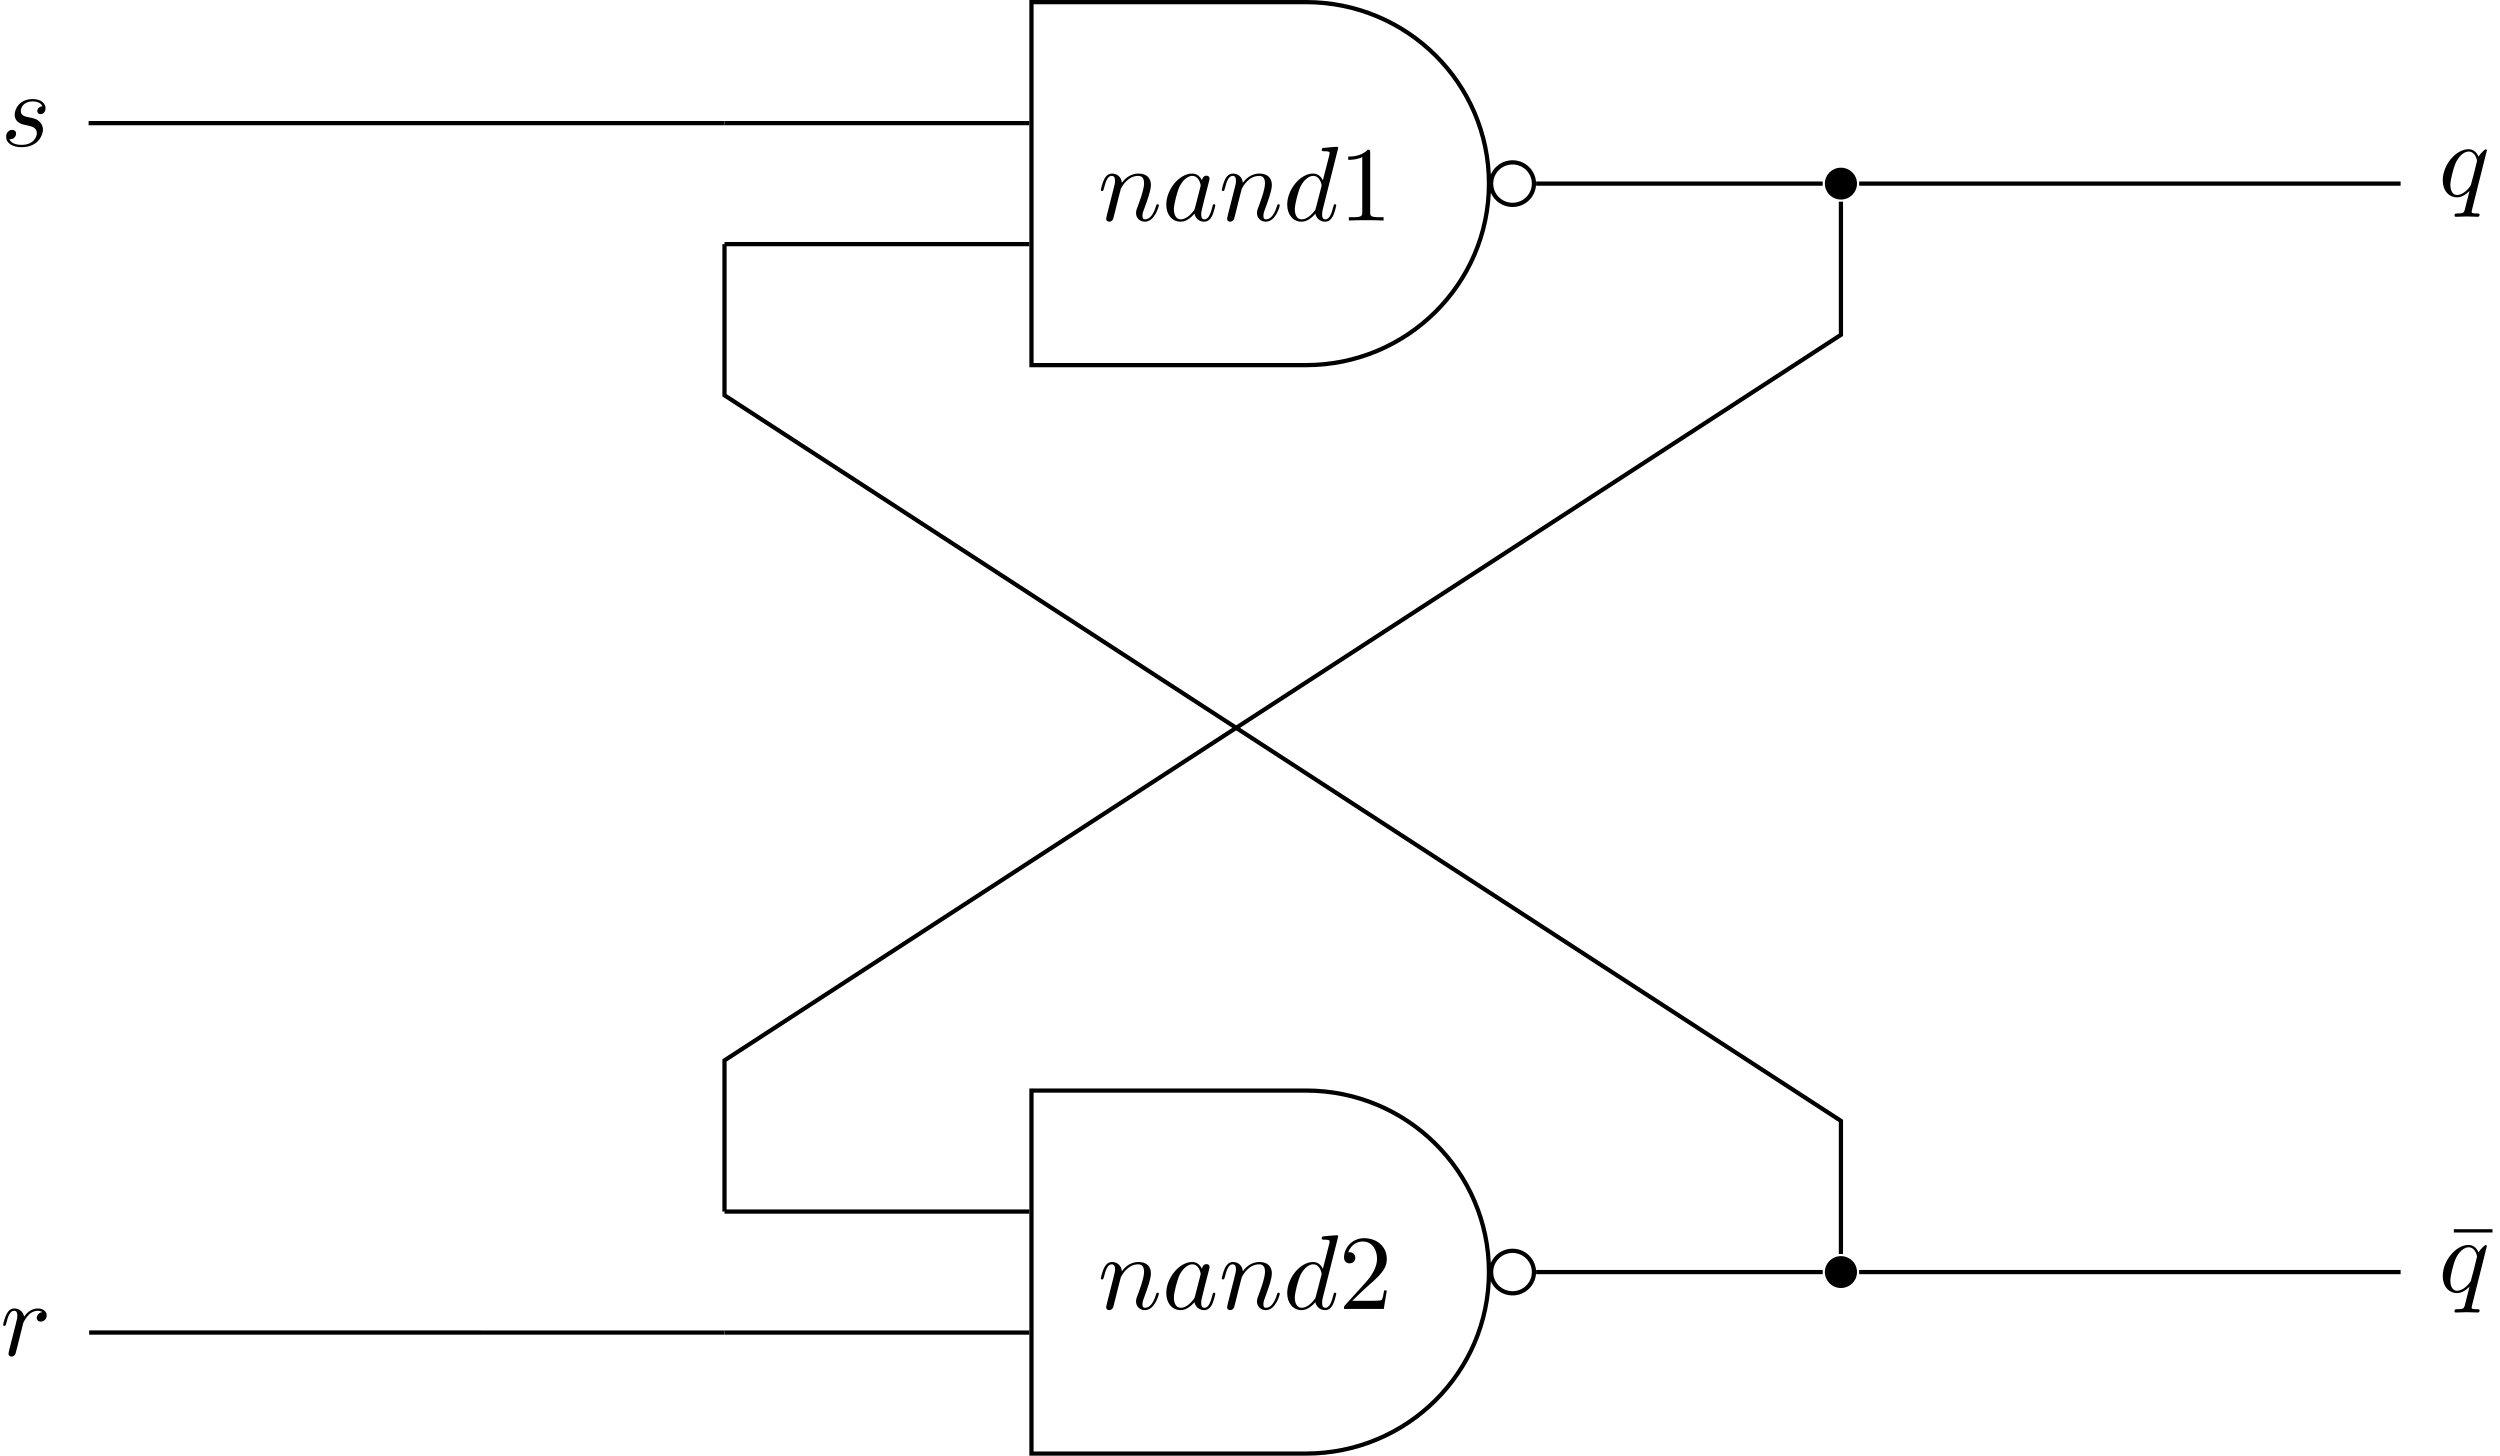
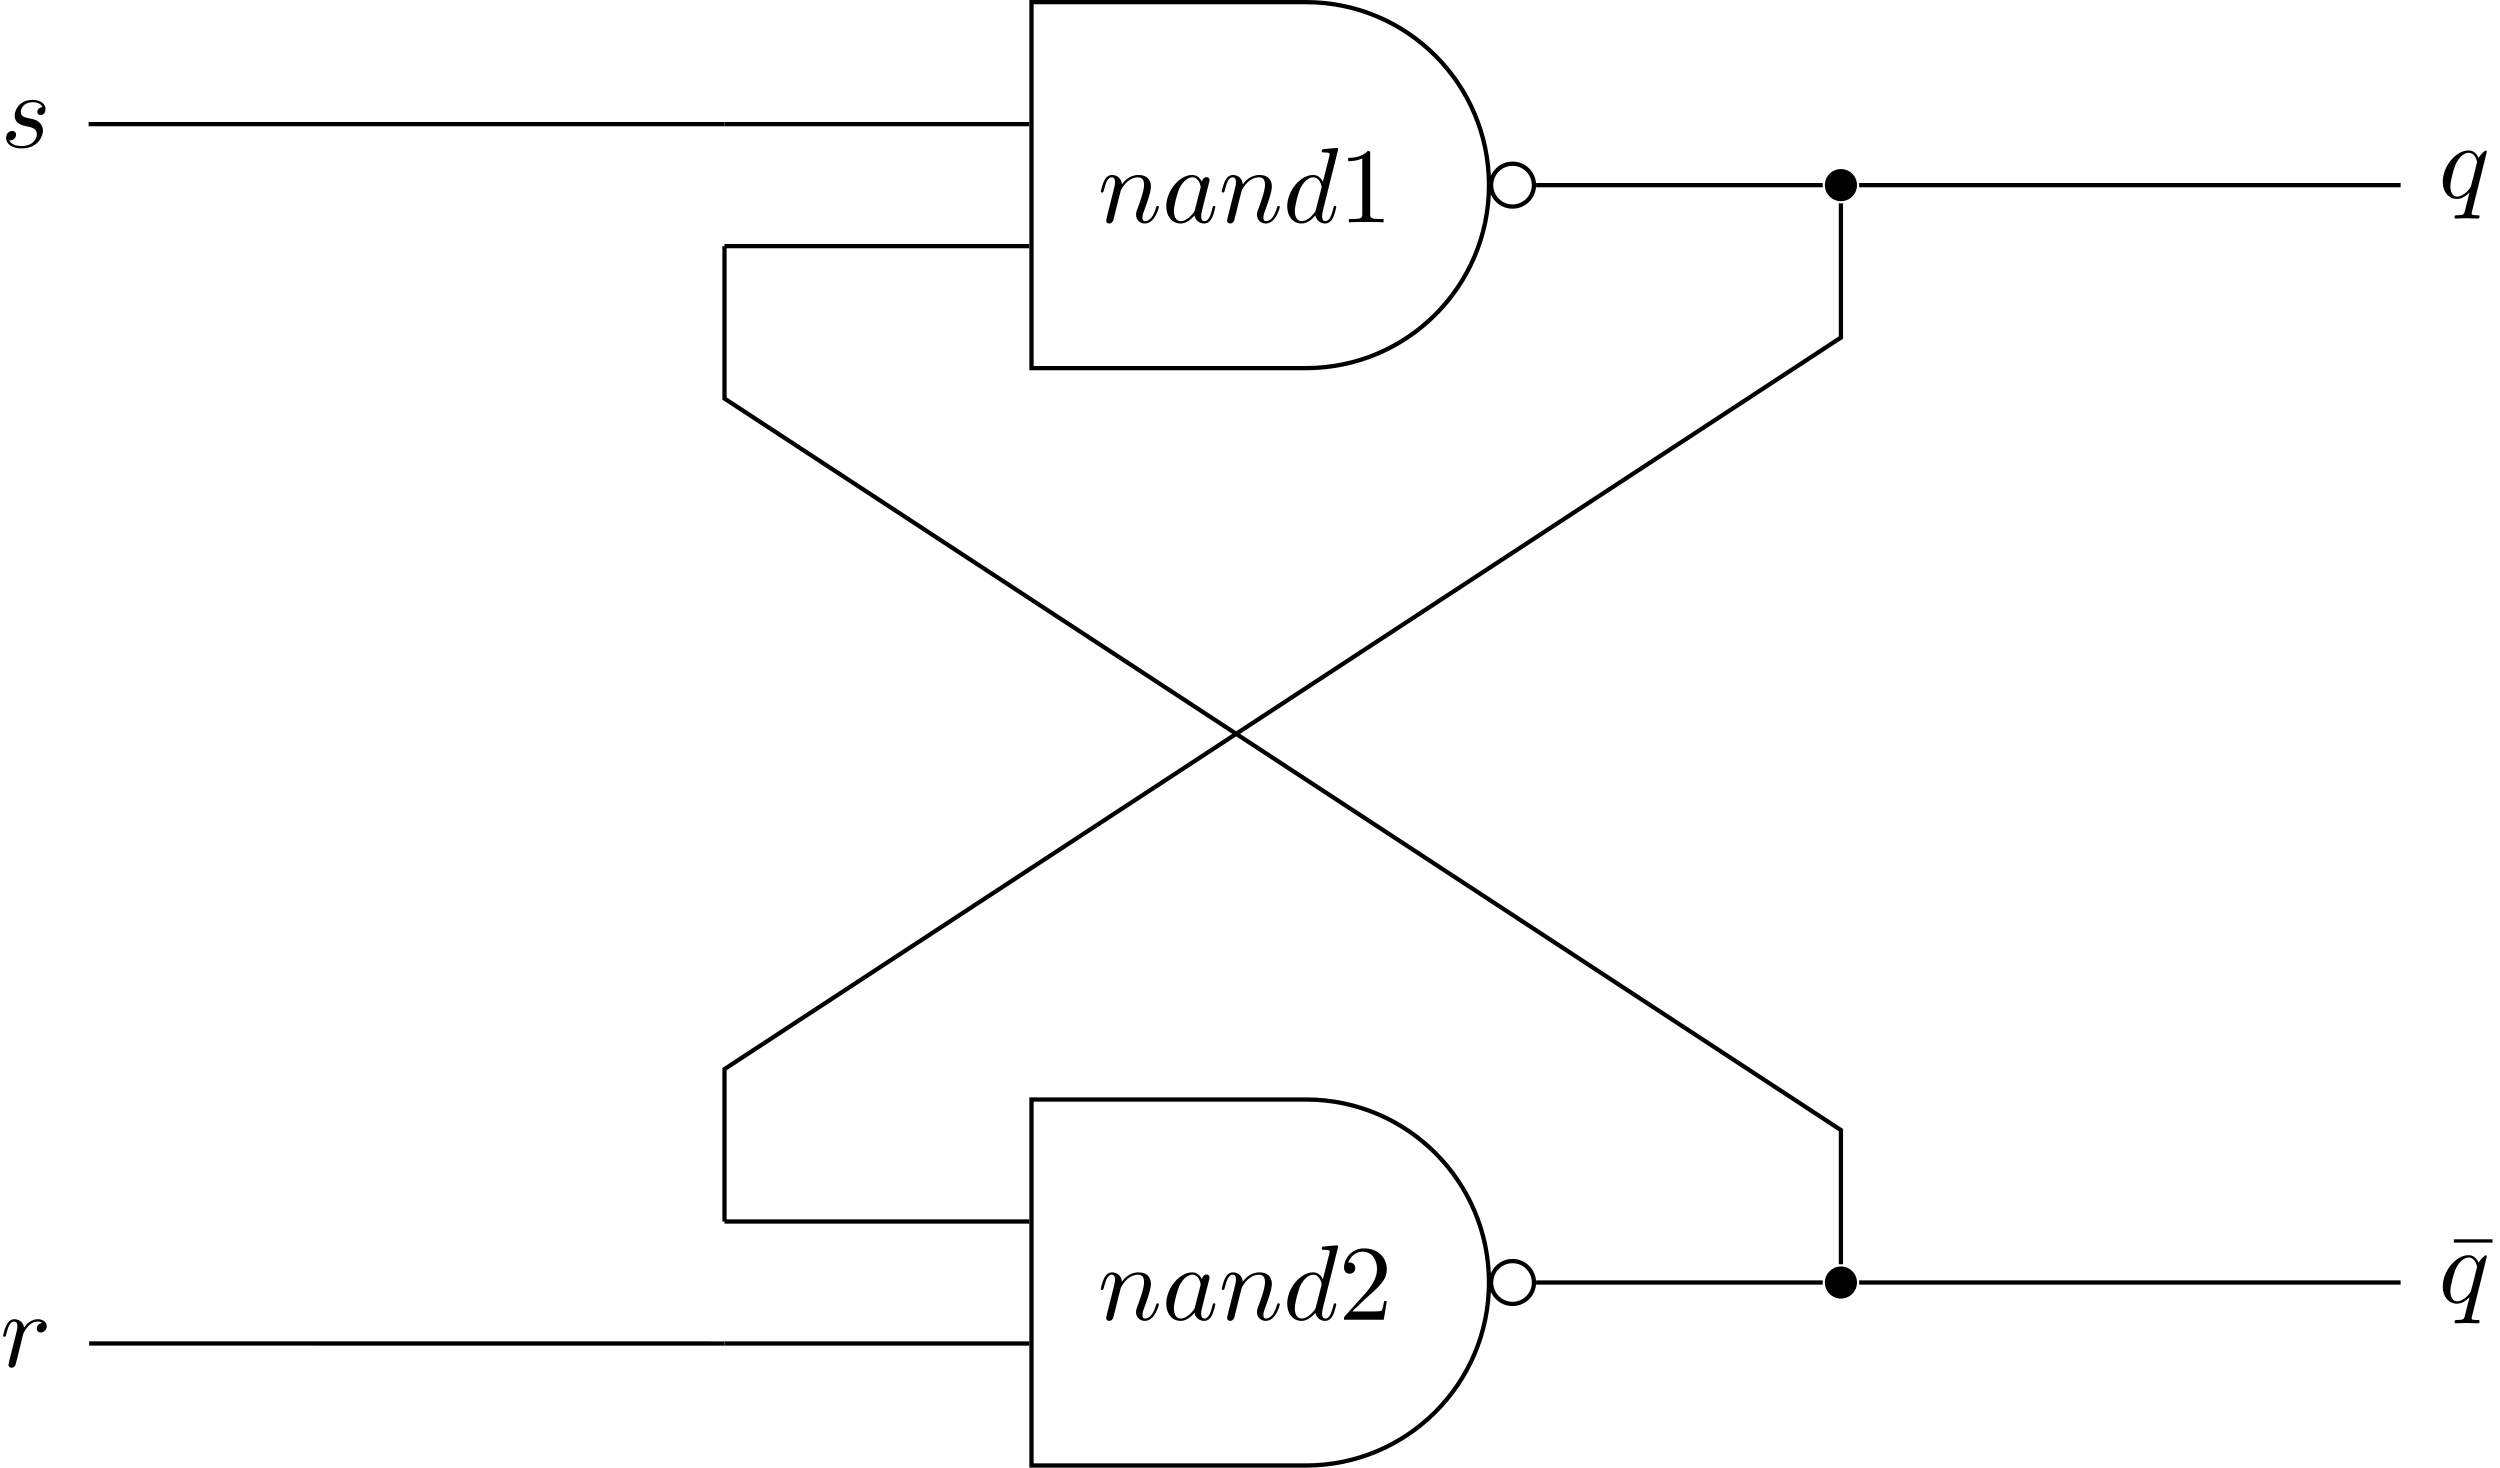
- <svg xmlns="http://www.w3.org/2000/svg" xmlns:xlink="http://www.w3.org/1999/xlink" version="1.1" width="584.286pt" height="340.216pt" viewBox="-38.458 -63.5 584.286 340.216">
+ <svg xmlns="http://www.w3.org/2000/svg" xmlns:xlink="http://www.w3.org/1999/xlink" version="1.1" width="430.662pt" height="252.823pt" viewBox="-51.193 -63.497 430.662 252.823">
  <defs>
    <path id="g1-22" d="M4.284-5.569V-5.878H.687V-5.569H4.284Z" />
    <path id="g1-49" d="M2.929-6.376C2.929-6.615 2.929-6.635 2.7-6.635C2.082-5.998 1.205-5.998 .887-5.998V-5.689C1.086-5.689 1.674-5.689 2.192-5.948V-.787C2.192-.428 2.162-.309 1.265-.309H.946V0C1.295-.03 2.162-.03 2.56-.03S3.826-.03 4.174 0V-.309H3.856C2.959-.309 2.929-.418 2.929-.787V-6.376Z" />
    <path id="g1-50" d="M1.265-.767L2.321-1.793C3.875-3.168 4.473-3.706 4.473-4.702C4.473-5.838 3.577-6.635 2.361-6.635C1.235-6.635 .498-5.719 .498-4.832C.498-4.274 .996-4.274 1.026-4.274C1.196-4.274 1.544-4.394 1.544-4.802C1.544-5.061 1.365-5.32 1.016-5.32C.936-5.32 .917-5.32 .887-5.31C1.116-5.958 1.654-6.326 2.232-6.326C3.138-6.326 3.567-5.519 3.567-4.702C3.567-3.905 3.068-3.118 2.521-2.501L.608-.369C.498-.259 .498-.239 .498 0H4.194L4.473-1.733H4.224C4.174-1.435 4.105-.996 4.005-.847C3.935-.767 3.278-.767 3.059-.767H1.265Z" />
    <path id="g0-97" d="M3.716-3.766C3.537-4.134 3.248-4.403 2.8-4.403C1.634-4.403 .399-2.939 .399-1.484C.399-.548 .946 .11 1.724 .11C1.923 .11 2.421 .07 3.019-.638C3.098-.219 3.447 .11 3.925 .11C4.274 .11 4.503-.12 4.663-.438C4.832-.797 4.961-1.405 4.961-1.425C4.961-1.524 4.872-1.524 4.842-1.524C4.742-1.524 4.732-1.484 4.702-1.345C4.533-.697 4.354-.11 3.945-.11C3.676-.11 3.646-.369 3.646-.568C3.646-.787 3.666-.867 3.776-1.305C3.885-1.724 3.905-1.823 3.995-2.202L4.354-3.597C4.423-3.875 4.423-3.895 4.423-3.935C4.423-4.105 4.304-4.204 4.134-4.204C3.895-4.204 3.746-3.985 3.716-3.766ZM3.068-1.186C3.019-1.006 3.019-.986 2.869-.817C2.431-.269 2.022-.11 1.743-.11C1.245-.11 1.106-.658 1.106-1.046C1.106-1.544 1.425-2.77 1.654-3.228C1.963-3.816 2.411-4.184 2.809-4.184C3.457-4.184 3.597-3.367 3.597-3.308S3.577-3.188 3.567-3.138L3.068-1.186Z" />
    <path id="g0-100" d="M5.141-6.804C5.141-6.814 5.141-6.914 5.011-6.914C4.862-6.914 3.915-6.824 3.746-6.804C3.666-6.795 3.606-6.745 3.606-6.615C3.606-6.496 3.696-6.496 3.846-6.496C4.324-6.496 4.344-6.426 4.344-6.326L4.314-6.127L3.716-3.766C3.537-4.134 3.248-4.403 2.8-4.403C1.634-4.403 .399-2.939 .399-1.484C.399-.548 .946 .11 1.724 .11C1.923 .11 2.421 .07 3.019-.638C3.098-.219 3.447 .11 3.925 .11C4.274 .11 4.503-.12 4.663-.438C4.832-.797 4.961-1.405 4.961-1.425C4.961-1.524 4.872-1.524 4.842-1.524C4.742-1.524 4.732-1.484 4.702-1.345C4.533-.697 4.354-.11 3.945-.11C3.676-.11 3.646-.369 3.646-.568C3.646-.807 3.666-.877 3.706-1.046L5.141-6.804ZM3.068-1.186C3.019-1.006 3.019-.986 2.869-.817C2.431-.269 2.022-.11 1.743-.11C1.245-.11 1.106-.658 1.106-1.046C1.106-1.544 1.425-2.77 1.654-3.228C1.963-3.816 2.411-4.184 2.809-4.184C3.457-4.184 3.597-3.367 3.597-3.308S3.577-3.188 3.567-3.138L3.068-1.186Z" />
    <path id="g0-110" d="M.877-.588C.847-.438 .787-.209 .787-.159C.787 .02 .927 .11 1.076 .11C1.196 .11 1.375 .03 1.445-.169C1.455-.189 1.574-.658 1.634-.907L1.853-1.803C1.913-2.022 1.973-2.242 2.022-2.471C2.062-2.64 2.142-2.929 2.152-2.969C2.301-3.278 2.829-4.184 3.776-4.184C4.224-4.184 4.314-3.816 4.314-3.487C4.314-2.869 3.826-1.594 3.666-1.166C3.577-.936 3.567-.817 3.567-.707C3.567-.239 3.915 .11 4.384 .11C5.32 .11 5.689-1.345 5.689-1.425C5.689-1.524 5.599-1.524 5.569-1.524C5.469-1.524 5.469-1.494 5.42-1.345C5.22-.667 4.892-.11 4.403-.11C4.234-.11 4.164-.209 4.164-.438C4.164-.687 4.254-.927 4.344-1.146C4.533-1.674 4.951-2.77 4.951-3.337C4.951-4.005 4.523-4.403 3.806-4.403C2.909-4.403 2.421-3.766 2.252-3.537C2.202-4.095 1.793-4.403 1.335-4.403S.687-4.015 .588-3.836C.428-3.497 .289-2.909 .289-2.869C.289-2.77 .389-2.77 .408-2.77C.508-2.77 .518-2.78 .578-2.999C.747-3.706 .946-4.184 1.305-4.184C1.504-4.184 1.614-4.055 1.614-3.726C1.614-3.517 1.584-3.407 1.455-2.889L.877-.588Z" />
    <path id="g0-113" d="M4.503-4.294C4.503-4.334 4.473-4.394 4.403-4.394C4.294-4.394 3.895-3.995 3.726-3.706C3.507-4.244 3.118-4.403 2.8-4.403C1.624-4.403 .399-2.929 .399-1.484C.399-.508 .986 .11 1.714 .11C2.142 .11 2.531-.13 2.889-.488C2.8-.139 2.471 1.205 2.441 1.295C2.361 1.574 2.281 1.614 1.724 1.624C1.594 1.624 1.494 1.624 1.494 1.823C1.494 1.833 1.494 1.933 1.624 1.933C1.943 1.933 2.291 1.903 2.62 1.903C2.959 1.903 3.318 1.933 3.646 1.933C3.696 1.933 3.826 1.933 3.826 1.733C3.826 1.624 3.726 1.624 3.567 1.624C3.088 1.624 3.088 1.554 3.088 1.465C3.088 1.395 3.108 1.335 3.128 1.245L4.503-4.294ZM1.743-.11C1.146-.11 1.106-.877 1.106-1.046C1.106-1.524 1.395-2.61 1.564-3.029C1.873-3.766 2.391-4.184 2.8-4.184C3.447-4.184 3.587-3.377 3.587-3.308C3.587-3.248 3.039-1.066 3.009-1.026C2.859-.747 2.301-.11 1.743-.11Z" />
    <path id="g0-114" d="M.877-.588C.847-.438 .787-.209 .787-.159C.787 .02 .927 .11 1.076 .11C1.196 .11 1.375 .03 1.445-.169C1.465-.209 1.803-1.564 1.843-1.743C1.923-2.072 2.102-2.77 2.162-3.039C2.202-3.168 2.481-3.636 2.72-3.856C2.8-3.925 3.088-4.184 3.517-4.184C3.776-4.184 3.925-4.065 3.935-4.065C3.636-4.015 3.417-3.776 3.417-3.517C3.417-3.357 3.527-3.168 3.796-3.168S4.344-3.397 4.344-3.756C4.344-4.105 4.025-4.403 3.517-4.403C2.869-4.403 2.431-3.915 2.242-3.636C2.162-4.085 1.803-4.403 1.335-4.403C.877-4.403 .687-4.015 .598-3.836C.418-3.497 .289-2.899 .289-2.869C.289-2.77 .389-2.77 .408-2.77C.508-2.77 .518-2.78 .578-2.999C.747-3.706 .946-4.184 1.305-4.184C1.474-4.184 1.614-4.105 1.614-3.726C1.614-3.517 1.584-3.407 1.455-2.889L.877-.588Z" />
    <path id="g0-115" d="M3.895-3.726C3.616-3.716 3.417-3.497 3.417-3.278C3.417-3.138 3.507-2.989 3.726-2.989S4.184-3.158 4.184-3.547C4.184-3.995 3.756-4.403 2.999-4.403C1.684-4.403 1.315-3.387 1.315-2.949C1.315-2.172 2.052-2.022 2.341-1.963C2.859-1.863 3.377-1.753 3.377-1.205C3.377-.946 3.148-.11 1.953-.11C1.813-.11 1.046-.11 .817-.638C1.196-.588 1.445-.887 1.445-1.166C1.445-1.395 1.285-1.514 1.076-1.514C.817-1.514 .518-1.305 .518-.857C.518-.289 1.086 .11 1.943 .11C3.557 .11 3.945-1.096 3.945-1.544C3.945-1.903 3.756-2.152 3.636-2.271C3.367-2.55 3.078-2.6 2.64-2.69C2.281-2.77 1.883-2.839 1.883-3.288C1.883-3.577 2.122-4.184 2.999-4.184C3.248-4.184 3.746-4.115 3.895-3.726Z" />
  </defs>
  <g id="page1">
-     <g transform="matrix(2.51326 0 0 2.49277 90.21757 -690.3753)">
-       <use x="-51.148" y="265.169" xlink:href="#g0-115" />
+     <g transform="matrix(1.85246 0 0 1.85246 49.80236 -367.4659)">
+       <use x="-54.469" y="177.78" xlink:href="#g0-115" />
    </g>
-     <g transform="matrix(2.51326 0 0 2.49277 90.09007 -407.7273)">
-       <use x="-51.148" y="265.169" xlink:href="#g0-114" />
+     <g transform="matrix(1.85246 0 0 1.85246 49.70836 -157.4203)">
+       <use x="-54.469" y="177.78" xlink:href="#g0-114" />
    </g>
-     <g transform="matrix(2.51326 0 0 2.49277 659.9915 -678.6575)">
-       <use x="-51.148" y="265.169" xlink:href="#g0-113" />
+     <g transform="matrix(1.85246 0 0 1.85246 469.7685 -358.758)">
+       <use x="-54.469" y="177.78" xlink:href="#g0-113" />
    </g>
-     <g transform="matrix(2.51326 0 0 2.49277 659.9915 -422.5693)">
-       <use x="-50.406" y="265.169" xlink:href="#g1-22" />
-       <use x="-51.148" y="265.169" xlink:href="#g0-113" />
+     <g transform="matrix(1.85246 0 0 1.85246 469.7685 -168.4503)">
+       <use x="-53.727" y="177.78" xlink:href="#g1-22" />
+       <use x="-54.469" y="177.78" xlink:href="#g0-113" />
    </g>
-     <path d="M266.766-63.004C290.386-63.004 309.534-44.011 309.534-20.587C309.534 2.844 290.386 21.836 266.766 21.836H202.613V-63.004ZM320.05-20.587C320.05-23.329 317.808-25.55 315.044-25.55C312.276-25.55 310.035-23.329 310.035-20.587C310.035-17.84 312.276-15.616 315.044-15.616C317.808-15.616 320.05-17.84 320.05-20.587Z" stroke="#000" fill="none" stroke-width=".993" stroke-miterlimit="10" />
-     <g transform="matrix(2.51326 0 0 2.49277 346.6345 -672.9662)">
-       <use x="-51.148" y="265.169" xlink:href="#g0-110" />
-       <use x="-45.168" y="265.169" xlink:href="#g0-97" />
-       <use x="-39.902" y="265.169" xlink:href="#g0-110" />
-       <use x="-33.922" y="265.169" xlink:href="#g0-100" />
-       <use x="-28.737" y="265.169" xlink:href="#g1-49" />
+     <path d="M173.782-63.128C191.192-63.128 205.305-49.016 205.305-31.604C205.305-14.195 191.192-.082 173.782-.082H126.496V-63.128ZM213.054-31.604C213.054-33.644 211.402-35.296 209.362-35.296C207.325-35.296 205.672-33.644 205.672-31.604C205.672-29.567 207.325-27.914 209.362-27.914C211.402-27.914 213.054-29.567 213.054-31.604Z" stroke="#000" fill="none" stroke-width=".738" stroke-miterlimit="10" />
+     <g transform="matrix(1.85246 0 0 1.85246 238.8005 -354.5287)">
+       <use x="-54.469" y="177.78" xlink:href="#g0-110" />
+       <use x="-48.489" y="177.78" xlink:href="#g0-97" />
+       <use x="-43.223" y="177.78" xlink:href="#g0-110" />
+       <use x="-37.243" y="177.78" xlink:href="#g0-100" />
+       <use x="-32.058" y="177.78" xlink:href="#g1-49" />
    </g>
-     <path d="M395.551-20.587C395.551-22.641 393.867-24.308 391.793-24.308C389.718-24.308 388.039-22.641 388.039-20.587C388.039-18.528 389.718-16.86 391.793-16.86C393.867-16.86 395.551-18.528 395.551-20.587Z" />
-     <path d="M202.113-34.723H130.867" stroke="#000" fill="none" stroke-width=".993" stroke-miterlimit="10" />
-     <path d="M202.113-6.445H130.867" stroke="#000" fill="none" stroke-width=".993" stroke-miterlimit="10" />
-     <path d="M320.55-20.587H387.536" stroke="#000" fill="none" stroke-width=".993" stroke-miterlimit="10" />
-     <path d="M266.766 191.379C290.386 191.379 309.534 210.371 309.534 233.801C309.534 257.227 290.386 276.219 266.766 276.219H202.613V191.379ZM320.05 233.801C320.05 231.055 317.808 228.832 315.044 228.832C312.276 228.832 310.035 231.055 310.035 233.801C310.035 236.543 312.276 238.766 315.044 238.766C317.808 238.766 320.05 236.543 320.05 233.801Z" stroke="#000" fill="none" stroke-width=".993" stroke-miterlimit="10" />
-     <g transform="matrix(2.51326 0 0 2.49277 346.6345 -418.5823)">
-       <use x="-51.148" y="265.169" xlink:href="#g0-110" />
-       <use x="-45.168" y="265.169" xlink:href="#g0-97" />
-       <use x="-39.902" y="265.169" xlink:href="#g0-110" />
-       <use x="-33.922" y="265.169" xlink:href="#g0-100" />
-       <use x="-28.737" y="265.169" xlink:href="#g1-50" />
+     <path d="M268.702-31.604C268.702-33.136 267.465-34.374 265.933-34.374C264.406-34.374 263.167-33.136 263.167-31.604C263.167-30.078 264.406-28.839 265.933-28.839C267.465-28.839 268.702-30.078 268.702-31.604Z" />
+     <path d="M126.125-42.113H73.613" stroke="#000" fill="none" stroke-width=".738" stroke-miterlimit="10" />
+     <path d="M126.125-21.097H73.613" stroke="#000" fill="none" stroke-width=".738" stroke-miterlimit="10" />
+     <path d="M213.421-31.604H262.797" stroke="#000" fill="none" stroke-width=".738" stroke-miterlimit="10" />
+     <path d="M173.782 125.91C191.192 125.91 205.305 140.024 205.305 157.434C205.305 174.844 191.192 188.957 173.782 188.957H126.496V125.91ZM213.054 157.434C213.054 155.395 211.402 153.743 209.362 153.743C207.325 153.743 205.672 155.395 205.672 157.434C205.672 159.473 207.325 161.125 209.362 161.125C211.402 161.125 213.054 159.473 213.054 157.434Z" stroke="#000" fill="none" stroke-width=".738" stroke-miterlimit="10" />
+     <g transform="matrix(1.85246 0 0 1.85246 238.8005 -165.4873)">
+       <use x="-54.469" y="177.78" xlink:href="#g0-110" />
+       <use x="-48.489" y="177.78" xlink:href="#g0-97" />
+       <use x="-43.223" y="177.78" xlink:href="#g0-110" />
+       <use x="-37.243" y="177.78" xlink:href="#g0-100" />
+       <use x="-32.058" y="177.78" xlink:href="#g1-50" />
    </g>
-     <path d="M395.551 233.801C395.551 231.742 393.867 230.074 391.793 230.074C389.718 230.074 388.039 231.742 388.039 233.801C388.039 235.856 389.718 237.523 391.793 237.523C393.867 237.523 395.551 235.856 395.551 233.801Z" />
-     <path d="M202.113 219.66H130.867" stroke="#000" fill="none" stroke-width=".993" stroke-miterlimit="10" />
-     <path d="M202.113 247.941H130.867" stroke="#000" fill="none" stroke-width=".993" stroke-miterlimit="10" />
-     <path d="M320.55 233.801H387.536" stroke="#000" fill="none" stroke-width=".993" stroke-miterlimit="10" />
-     <path d="M-17.746-34.718L130.867-34.723" stroke="#000" fill="none" stroke-width=".993" stroke-miterlimit="10" />
-     <path d="M-17.621 247.934L130.867 247.941" stroke="#000" fill="none" stroke-width=".993" stroke-miterlimit="10" />
-     <path d="M396.051-20.587H522.599" stroke="#000" fill="none" stroke-width=".993" stroke-miterlimit="10" />
-     <path d="M396.051 233.801H522.599" stroke="#000" fill="none" stroke-width=".993" stroke-miterlimit="10" />
-     <path d="M391.793-16.364V14.746L130.867 184.328V219.66" stroke="#000" fill="none" stroke-width=".993" stroke-miterlimit="10" />
-     <path d="M391.793 229.578V198.469L130.867 28.887V-6.445" stroke="#000" fill="none" stroke-width=".993" stroke-miterlimit="10" />
+     <path d="M268.702 157.434C268.702 155.907 267.465 154.668 265.933 154.668C264.406 154.668 263.167 155.907 263.167 157.434C263.167 158.965 264.406 160.203 265.933 160.203C267.465 160.203 268.702 158.965 268.702 157.434Z" />
+     <path d="M126.125 146.926H73.613" stroke="#000" fill="none" stroke-width=".738" stroke-miterlimit="10" />
+     <path d="M126.125 167.942H73.613" stroke="#000" fill="none" stroke-width=".738" stroke-miterlimit="10" />
+     <path d="M213.421 157.434H262.797" stroke="#000" fill="none" stroke-width=".738" stroke-miterlimit="10" />
+     <path d="M-35.926-42.11L73.613-42.113" stroke="#000" fill="none" stroke-width=".738" stroke-miterlimit="10" />
+     <path d="M-35.832 167.938L73.613 167.942" stroke="#000" fill="none" stroke-width=".738" stroke-miterlimit="10" />
+     <path d="M269.071-31.604H362.348" stroke="#000" fill="none" stroke-width=".738" stroke-miterlimit="10" />
+     <path d="M269.071 157.434H362.348" stroke="#000" fill="none" stroke-width=".738" stroke-miterlimit="10" />
+     <path d="M265.933-28.468V-5.351L73.613 120.672V146.926" stroke="#000" fill="none" stroke-width=".738" stroke-miterlimit="10" />
+     <path d="M265.933 154.297V131.18L73.613 5.157V-21.097" stroke="#000" fill="none" stroke-width=".738" stroke-miterlimit="10" />
  </g>
</svg>
